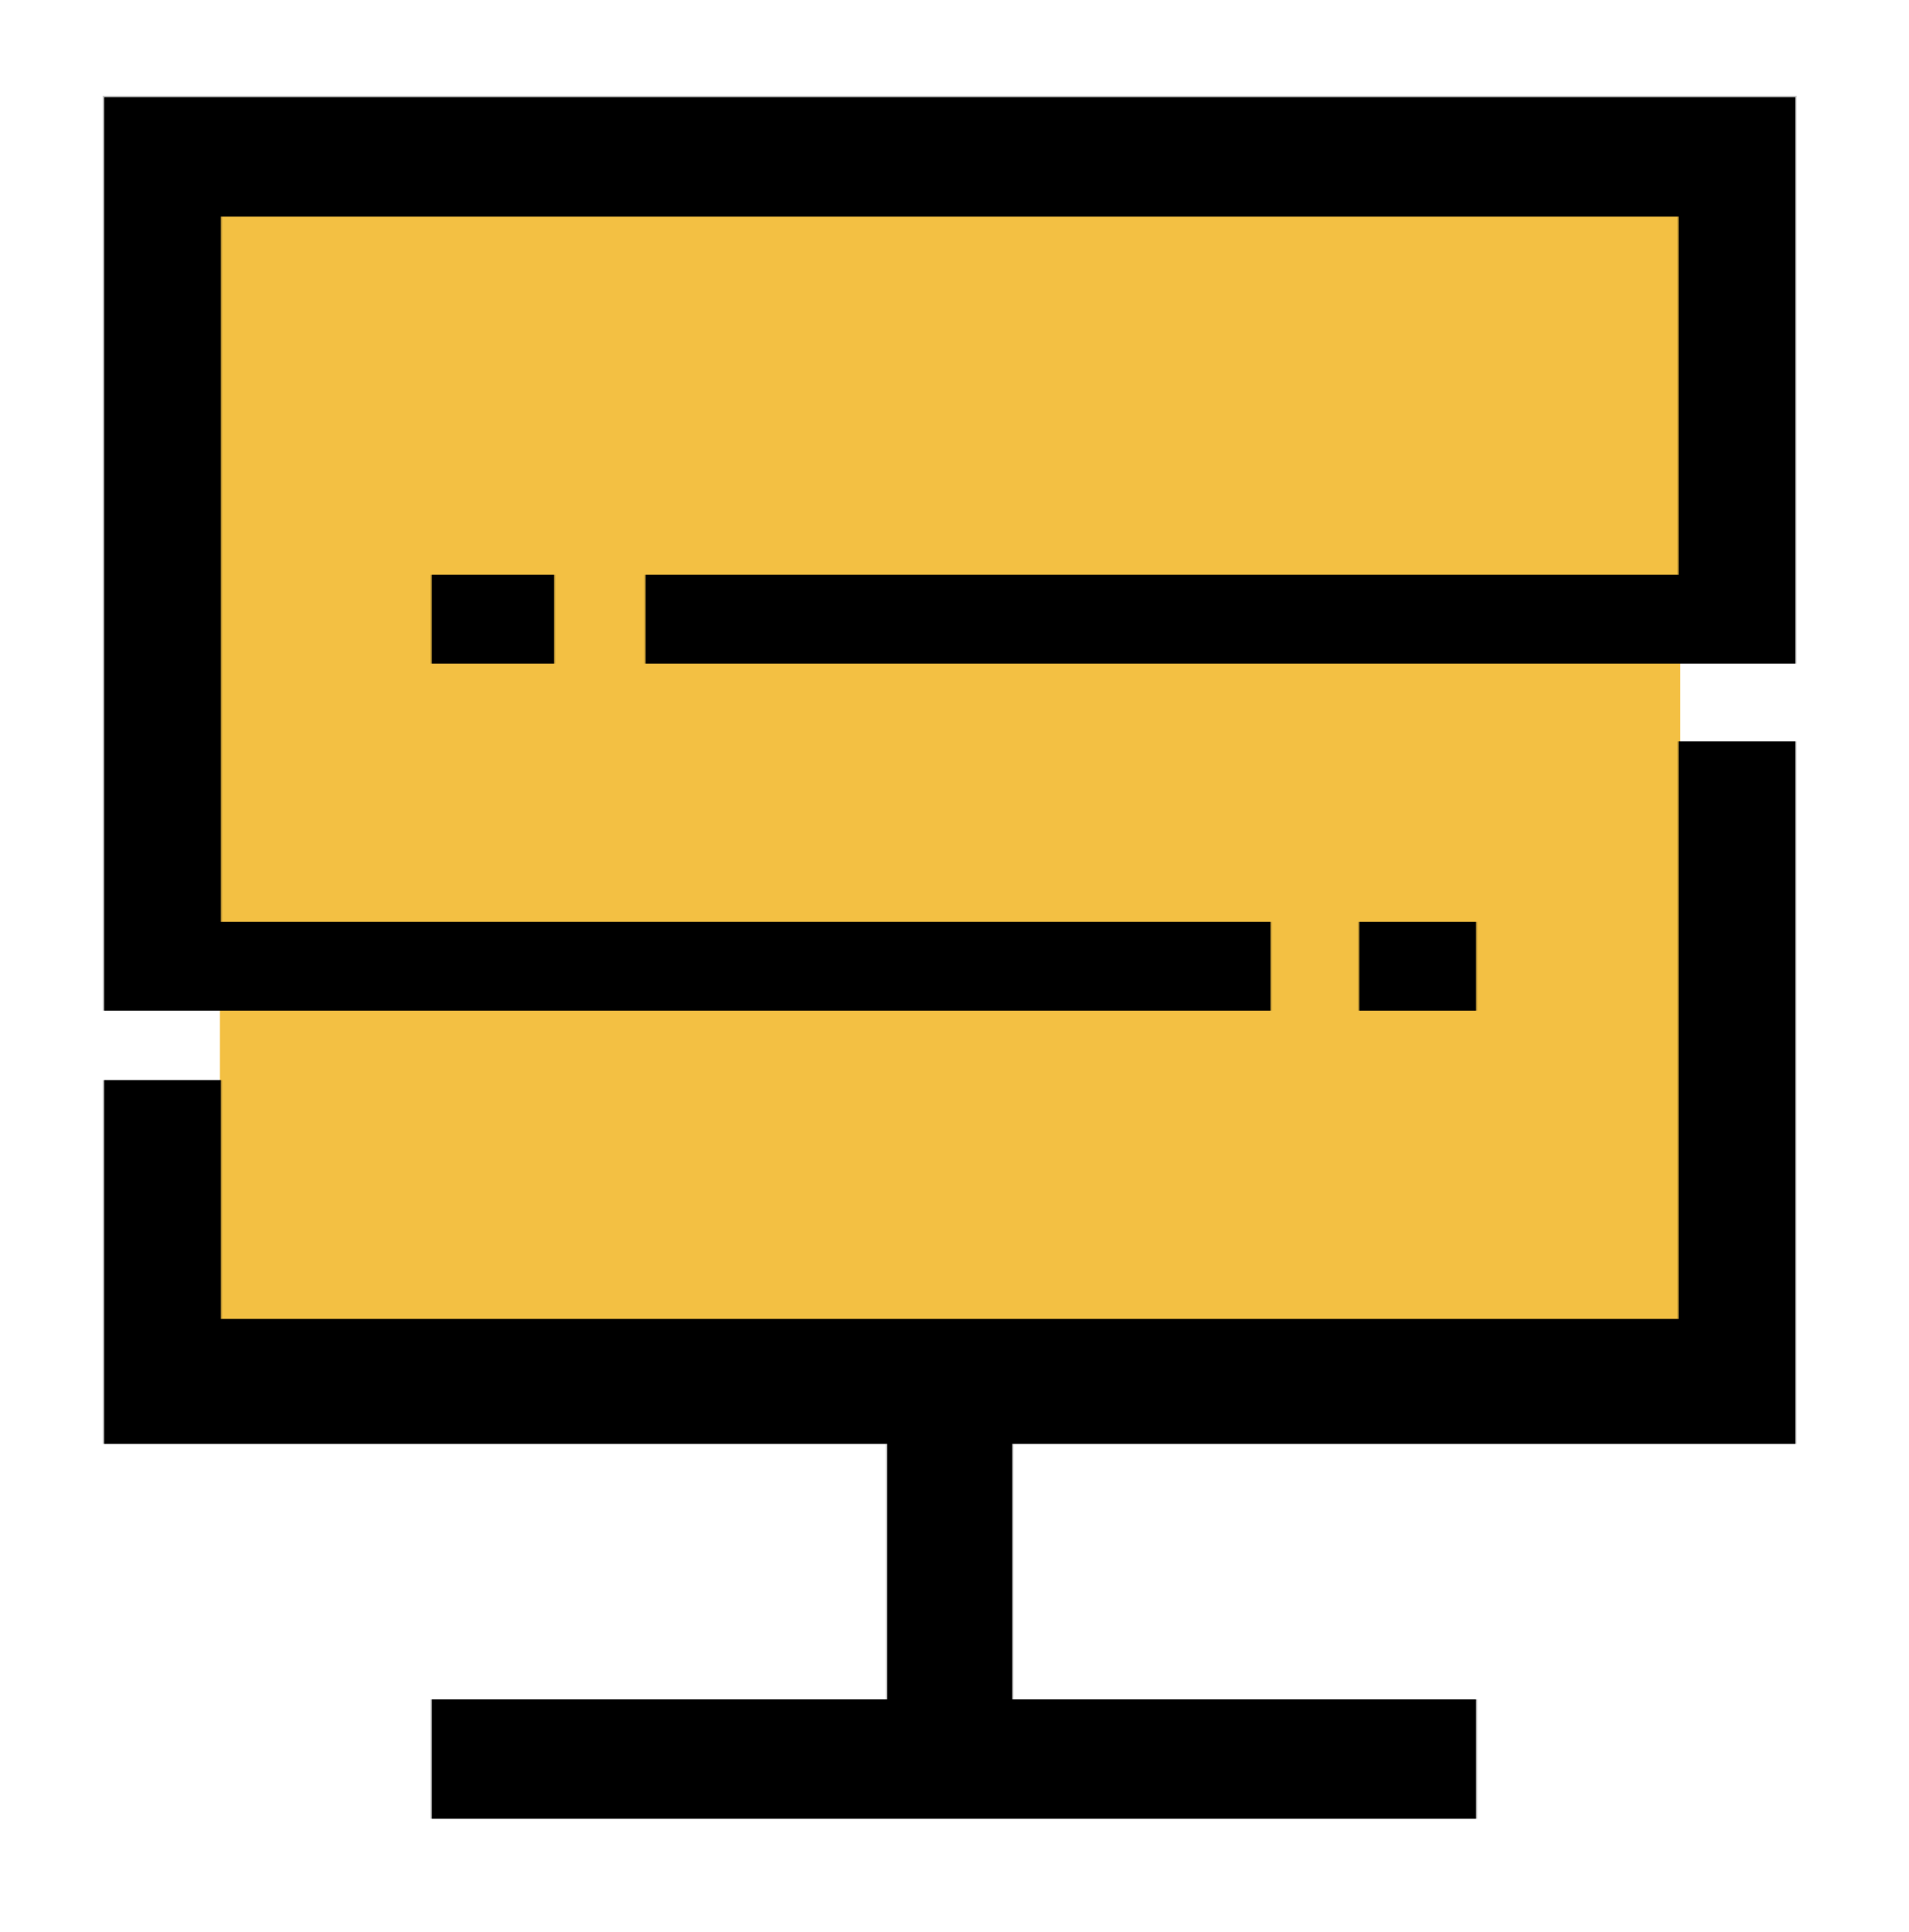
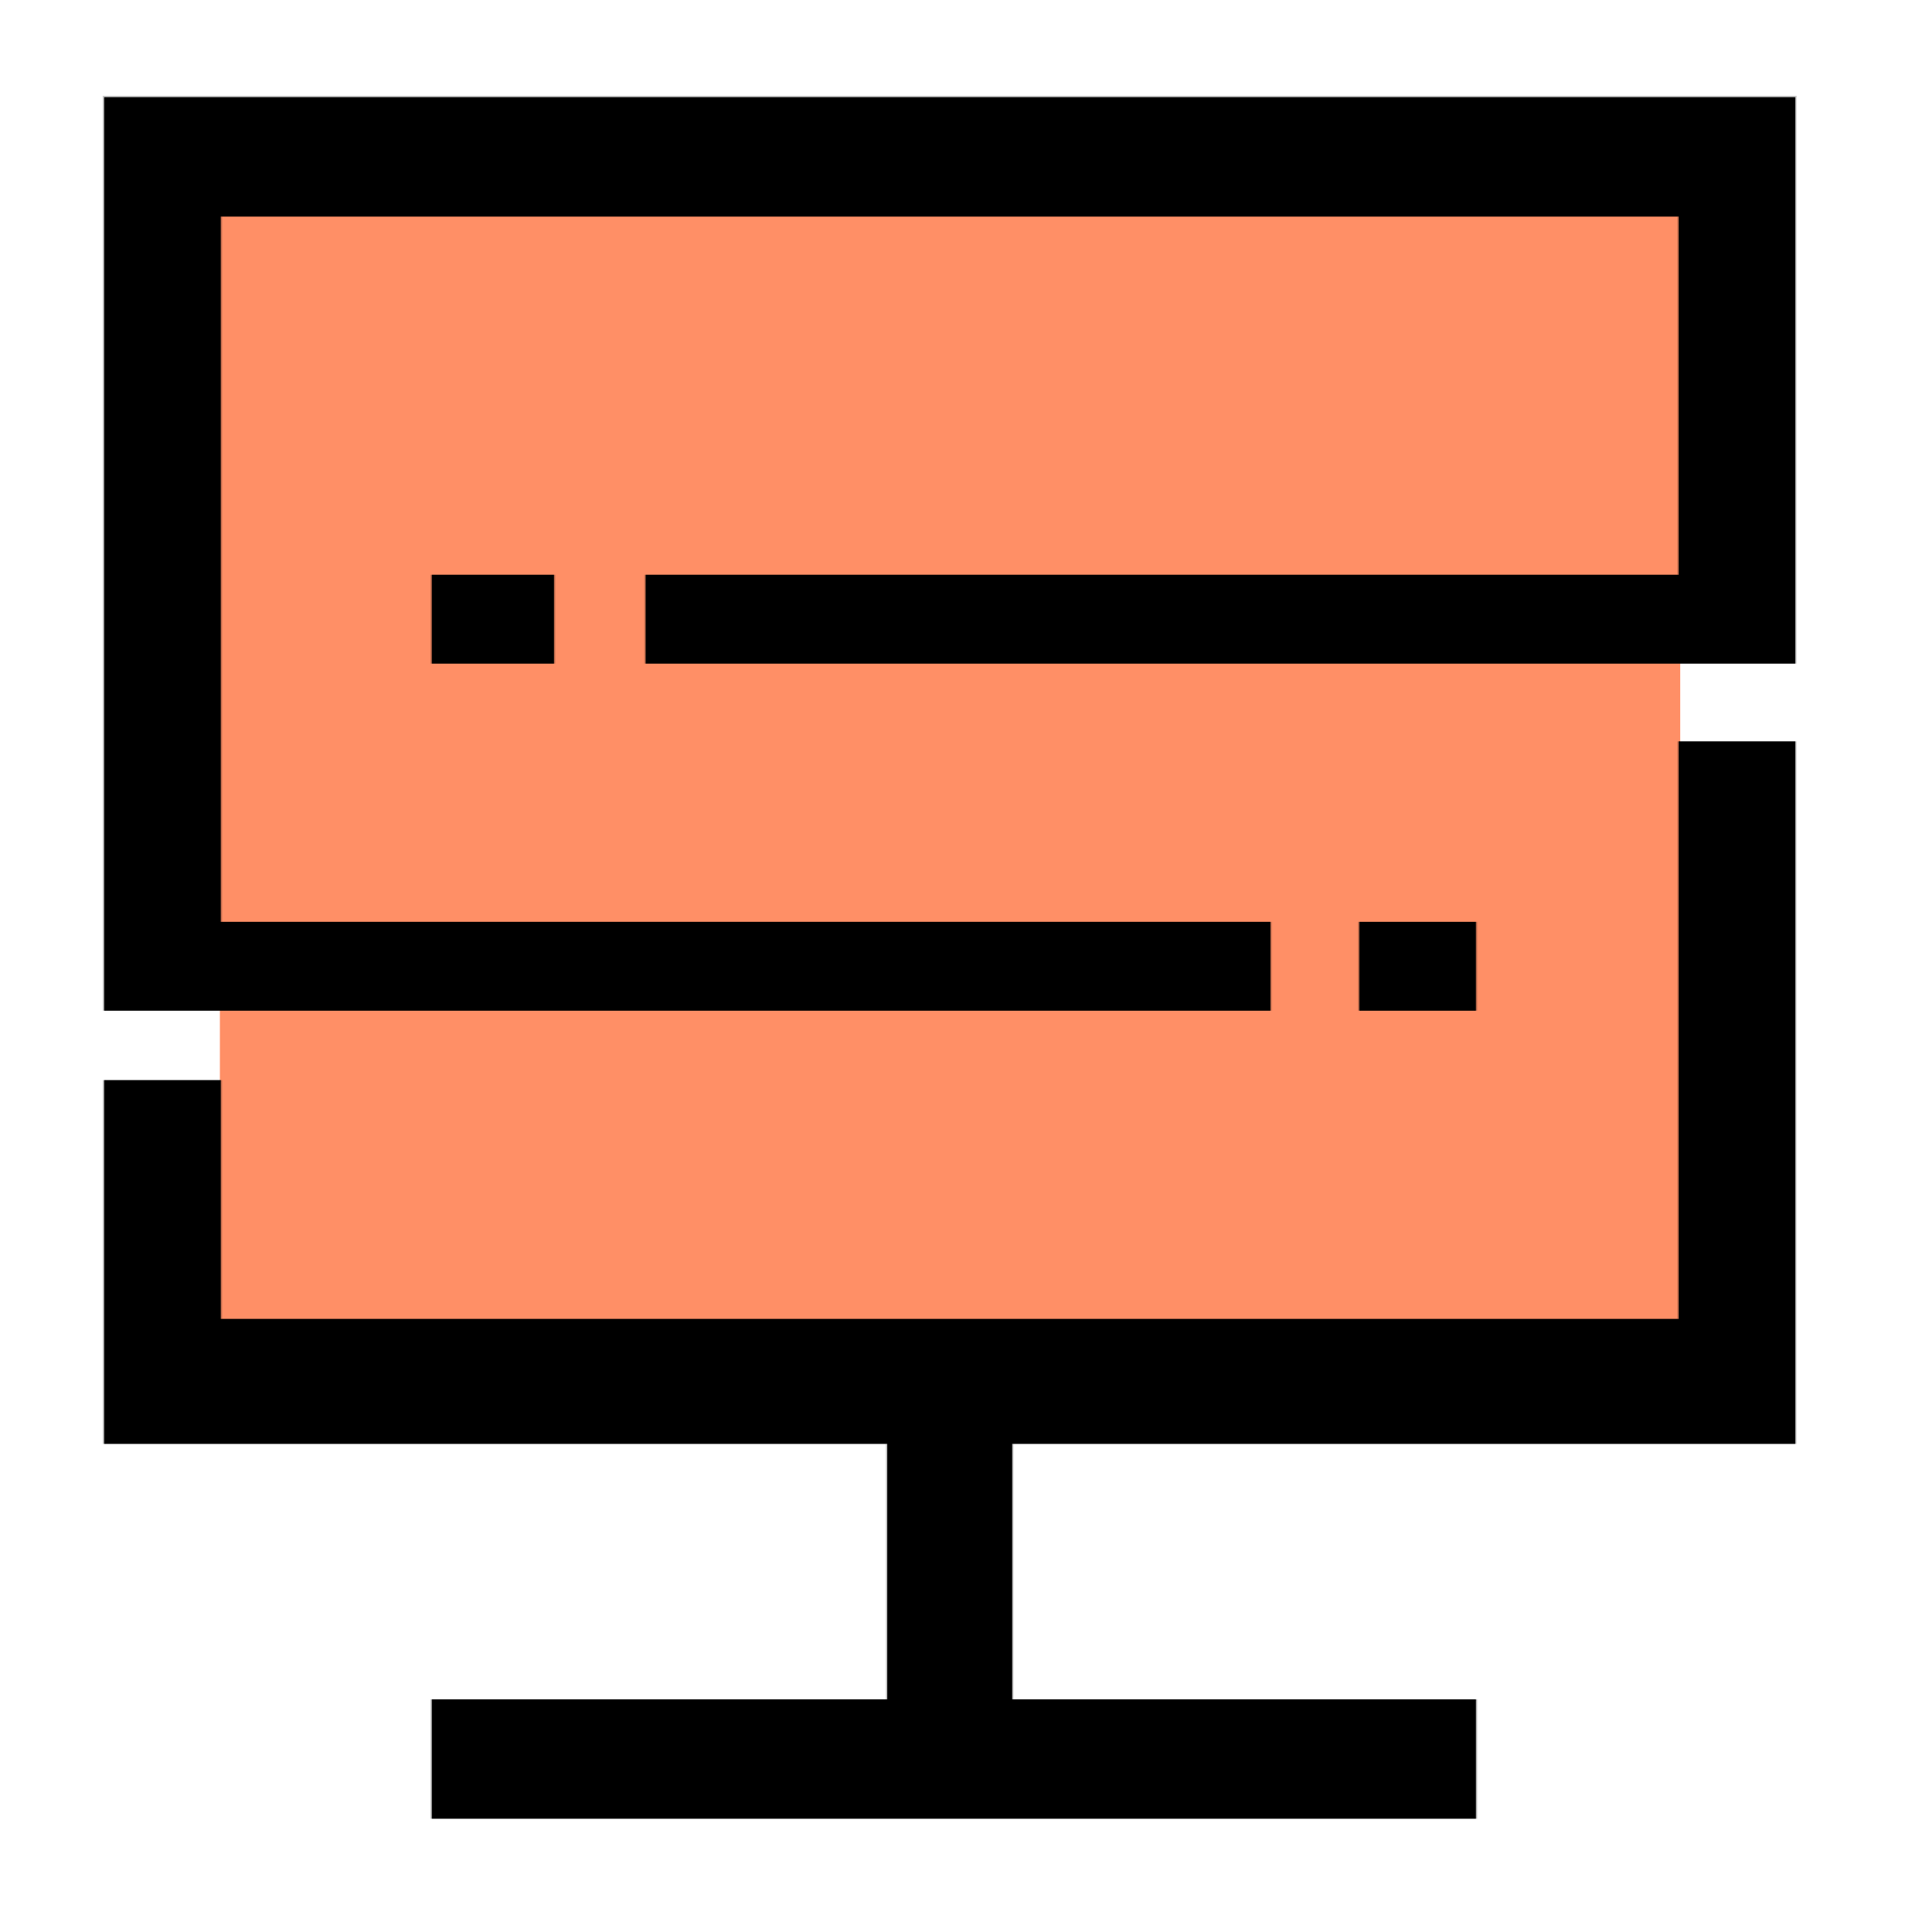
<svg xmlns="http://www.w3.org/2000/svg" width="64.294mm" height="65.088mm" viewBox="0 0 64.294 65.088" version="1.1" id="svg1" xmlSpace="preserve" xmlnsSvg="http://www.w3.org/2000/svg">
  <defs id="defs1" />
  <g id="layer1" transform="translate(-73.025,-51.99062)">
-     <path id="path35" style="opacity:1;fill:#F3C043;fill-opacity:1;stroke-width:0.253" d="m 80.432,59.742 c 0,8.015 0,16.031 0,24.046 11.337,0 22.675,0 34.012,0 0.224,0.815 -0.252,0.937 -0.97,0.82 -11.014,0 -22.028,0 -33.042,0 0,3.956 0,7.913 0,11.869 16.398,0 32.795,0 49.193,0 0,-7.653 0,-15.306 0,-22.959 -11.157,0 -22.315,0 -33.472,0 -0.224,-0.815 0.252,-0.937 0.97,-0.82 10.834,0 21.668,0 32.501,0 0,-4.488 0,-8.977 0,-13.465 -16.398,0 -32.795,0 -49.193,0 0,0.169 0,0.339 0,0.508 z" />
+     <path id="path35" style="opacity:1;fill:#ff8f66;fill-opacity:1;stroke-width:0.253" d="m 80.432,59.742 c 0,8.015 0,16.031 0,24.046 11.337,0 22.675,0 34.012,0 0.224,0.815 -0.252,0.937 -0.97,0.82 -11.014,0 -22.028,0 -33.042,0 0,3.956 0,7.913 0,11.869 16.398,0 32.795,0 49.193,0 0,-7.653 0,-15.306 0,-22.959 -11.157,0 -22.315,0 -33.472,0 -0.224,-0.815 0.252,-0.937 0.97,-0.82 10.834,0 21.668,0 32.501,0 0,-4.488 0,-8.977 0,-13.465 -16.398,0 -32.795,0 -49.193,0 0,0.169 0,0.339 0,0.508 z" />
    <path style="opacity:0.216;fill:#000000;stroke-width:0.265" d="M 76.486,55.218 H 133.548 V 74.348 H 94.727 V 71.354 H 129.526 V 59.287 H 80.509 v 23.76 h 35.36 v 2.993 H 76.486 Z" id="path24" />
    <path style="opacity:0.216;fill:#000000;stroke-width:0.265" d="m 87.524,71.354 h 4.209 v 2.993 h -4.209 z" id="path25" />
    <path style="opacity:0.216;fill:#000000;stroke-width:0.265" d="m 118.768,83.047 h 4.022 v 2.993 h -4.022 z" id="path26" />
    <path style="opacity:0.216;fill:#000000;stroke-width:0.265" d="m 129.526,76.967 h 4.022 v 23.667 h -26.38 v 8.606 h 15.622 v 4.022 H 87.524 v -4.022 h 15.341 v -8.606 H 76.486 V 88.379 h 4.022 v 8.045 h 49.017 z" id="path27" />
    <path style="opacity:1;fill:#000000;stroke-width:0.354" d="m 54.978,223.976 v -7.601 H 83.969 112.96 V 200.111 183.848 H 63.109 13.258 v -23.158 -23.158 h 7.425 7.425 v 15.203 15.203 h 92.808 92.808 V 131.168 94.399 h 7.425 7.425 v 44.725 44.724 h -49.851 -49.851 v 16.263 16.263 h 29.522 29.522 v 7.601 7.601 H 121.446 54.978 Z" id="path31" transform="matrix(0.2645833,0,0,0.2645833,73.025,51.99062)" />
    <path style="opacity:1;fill:#000000;stroke-width:0.354" d="M 13.258,70.534 V 12.374 H 120.915 228.572 V 48.437 84.499 H 155.387 82.201 v -5.657 -5.657 h 65.761 65.761 V 50.381 27.577 H 120.915 28.107 v 44.901 44.901 h 66.822 66.822 v 5.657 5.657 H 87.504 13.258 Z" id="path32" transform="matrix(0.2645833,0,0,0.2645833,73.025,51.99062)" />
    <path style="opacity:1;fill:#000000;stroke-width:0.354" d="m 54.978,78.842 v -5.657 h 7.778 7.778 v 5.657 5.657 h -7.778 -7.778 z" id="path33" transform="matrix(0.2645833,0,0,0.2645833,73.025,51.99062)" />
    <path style="opacity:1;fill:#000000;stroke-width:0.354" d="m 173.064,123.037 v -5.657 h 7.425 7.425 v 5.657 5.657 h -7.425 -7.425 z" id="path34" transform="matrix(0.2645833,0,0,0.2645833,73.025,51.99062)" />
  </g>
</svg>
